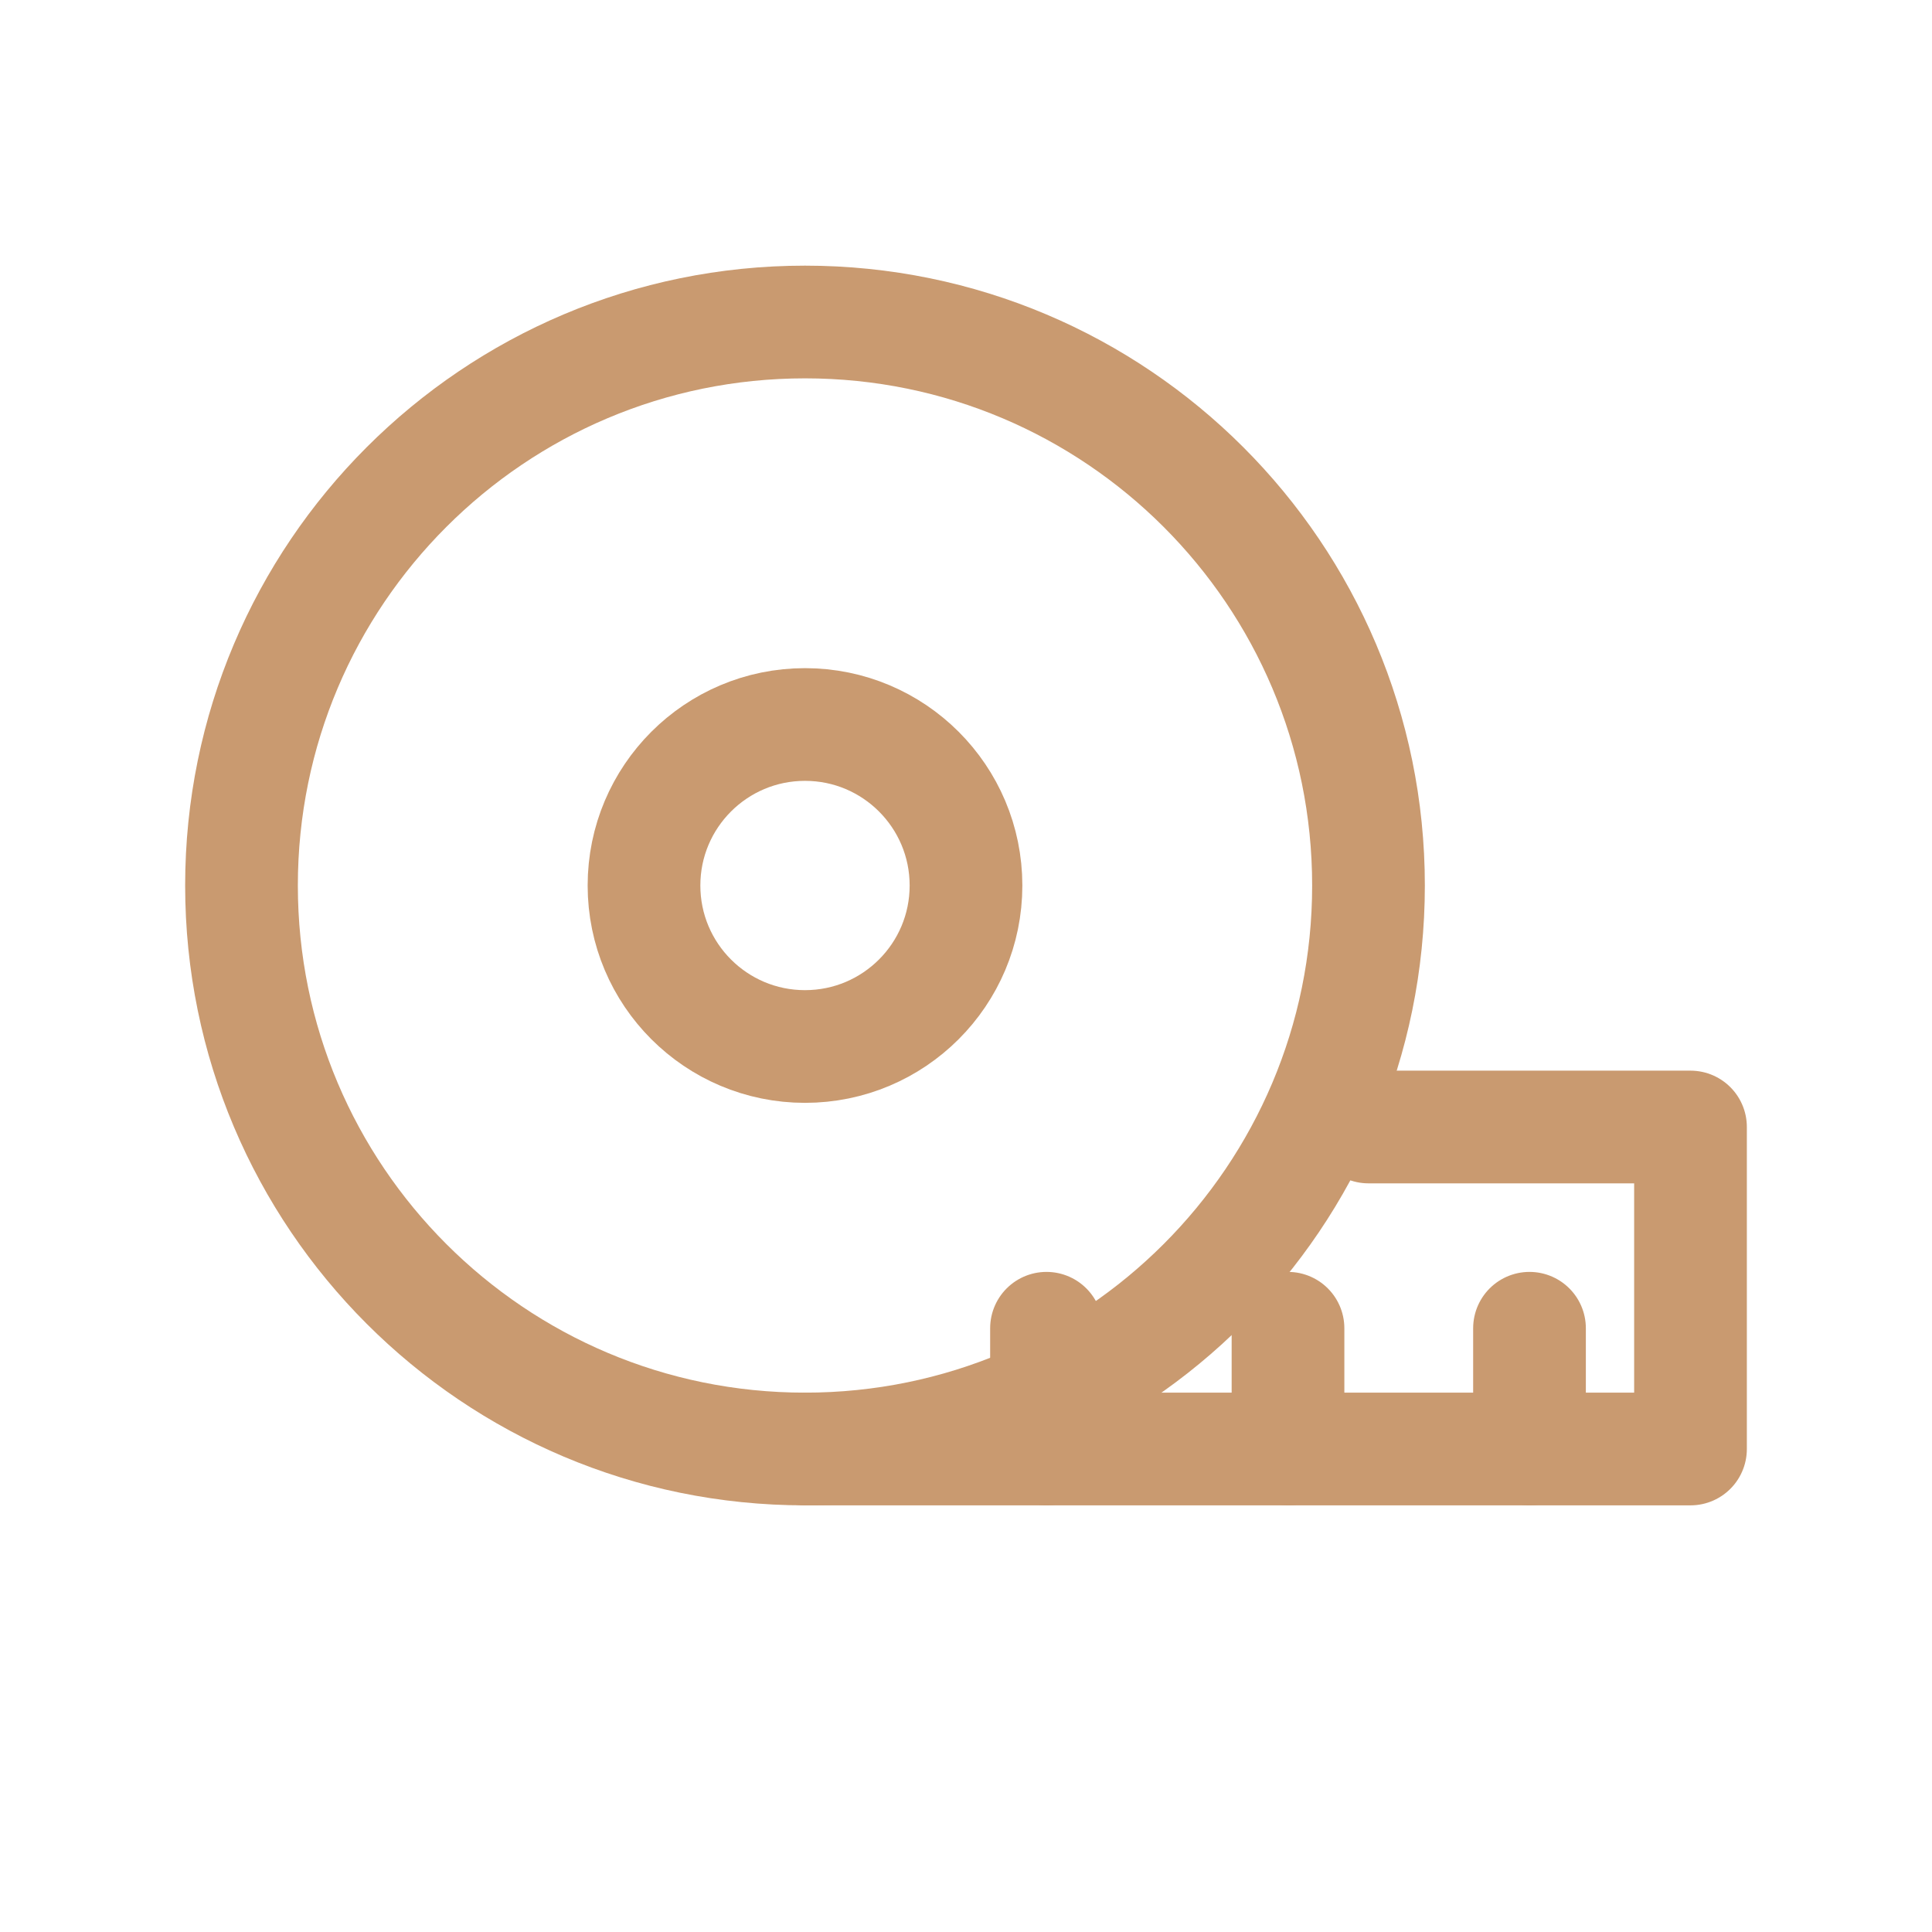
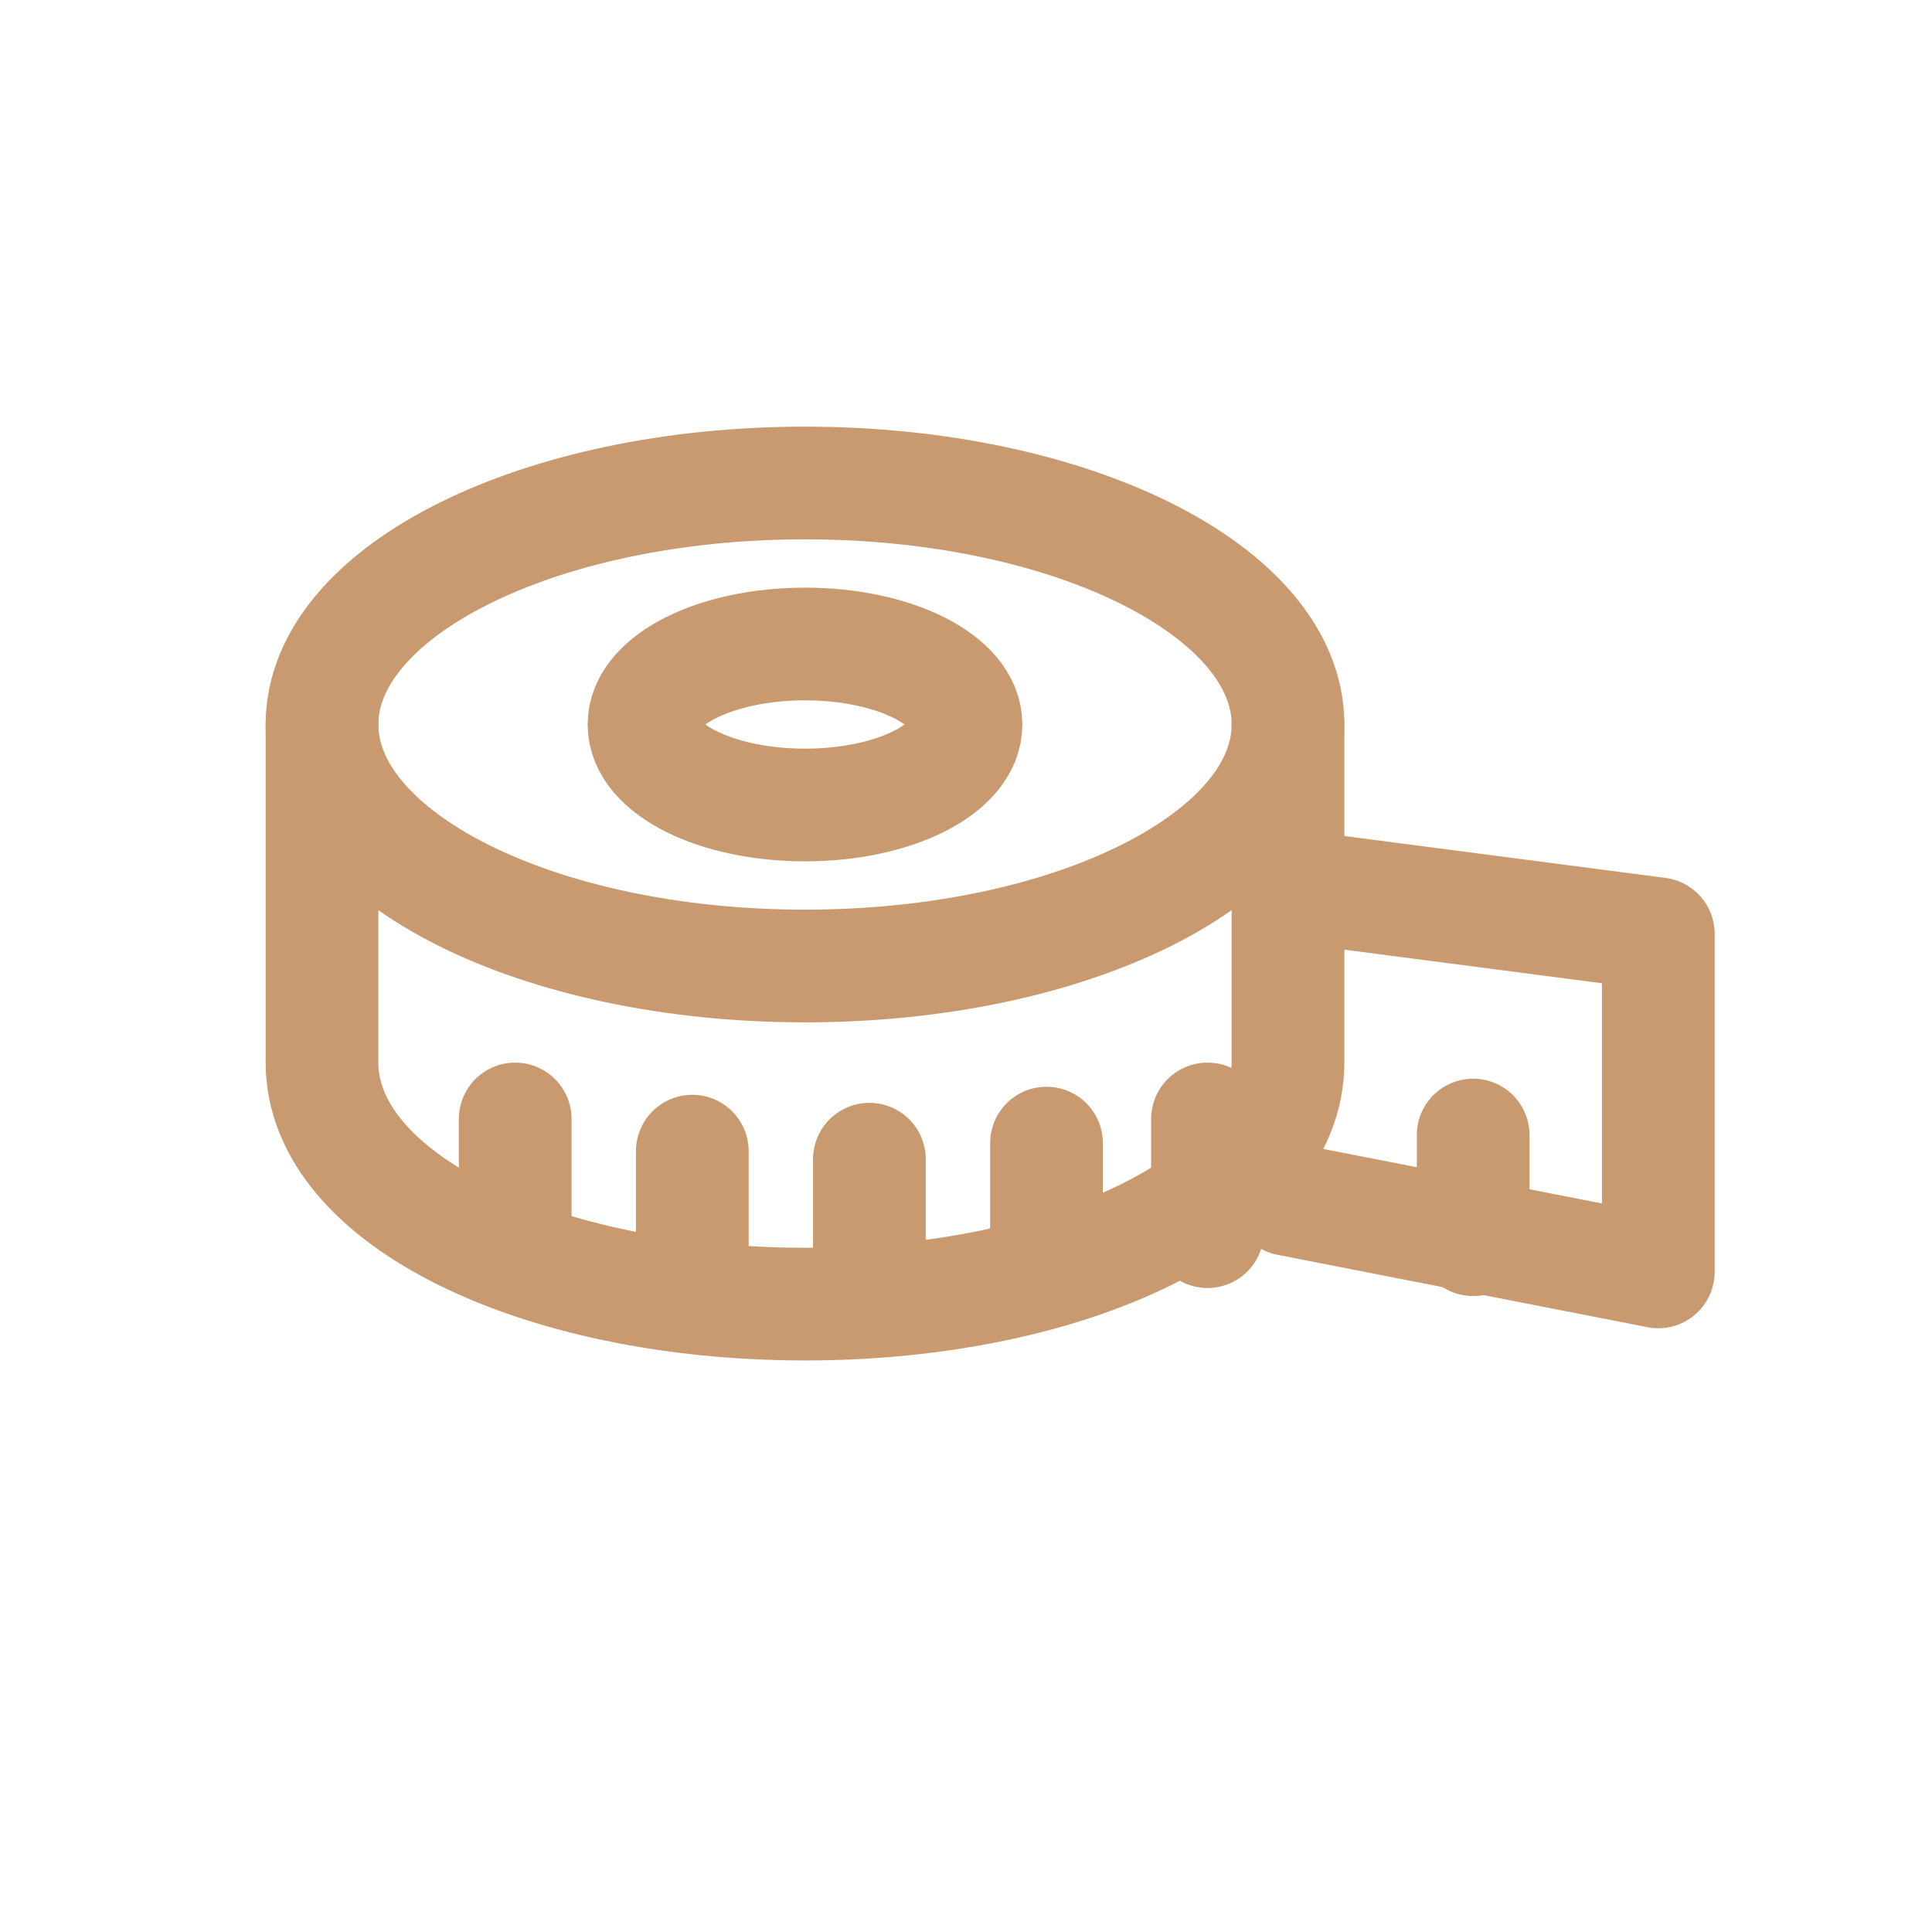
<svg xmlns="http://www.w3.org/2000/svg" width="28" height="28" viewBox="0 0 24 24" fill="none" stroke="#C99A70" stroke-width="1.4" stroke-linecap="round" stroke-linejoin="round">
-   <circle cx="10" cy="11" r="7" />
-   <circle cx="10" cy="11" r="2" />
-   <path d="M10 18h11v-4h-4" />
-   <path d="M13 18v-1.5M16 18v-1.5M19 18v-1.5" />
+   <ellipse cx="10" cy="9" rx="6" ry="3" />
+   <ellipse cx="10" cy="9" rx="2" ry="1" />
+   <path d="M4 9v4.2c0 1.7 2.7 3 6 3s6-1.3 6-3V9" />
+   <path d="M16 11l4.6.6v4.2l-4.6-.9" />
+   <path d="M6.4 15.3v-1.4M8.6 15.9v-1.6M10.8 16v-1.6M13 15.8v-1.6M15 15.3v-1.4M18.3 15.4v-1.3" />
</svg>
